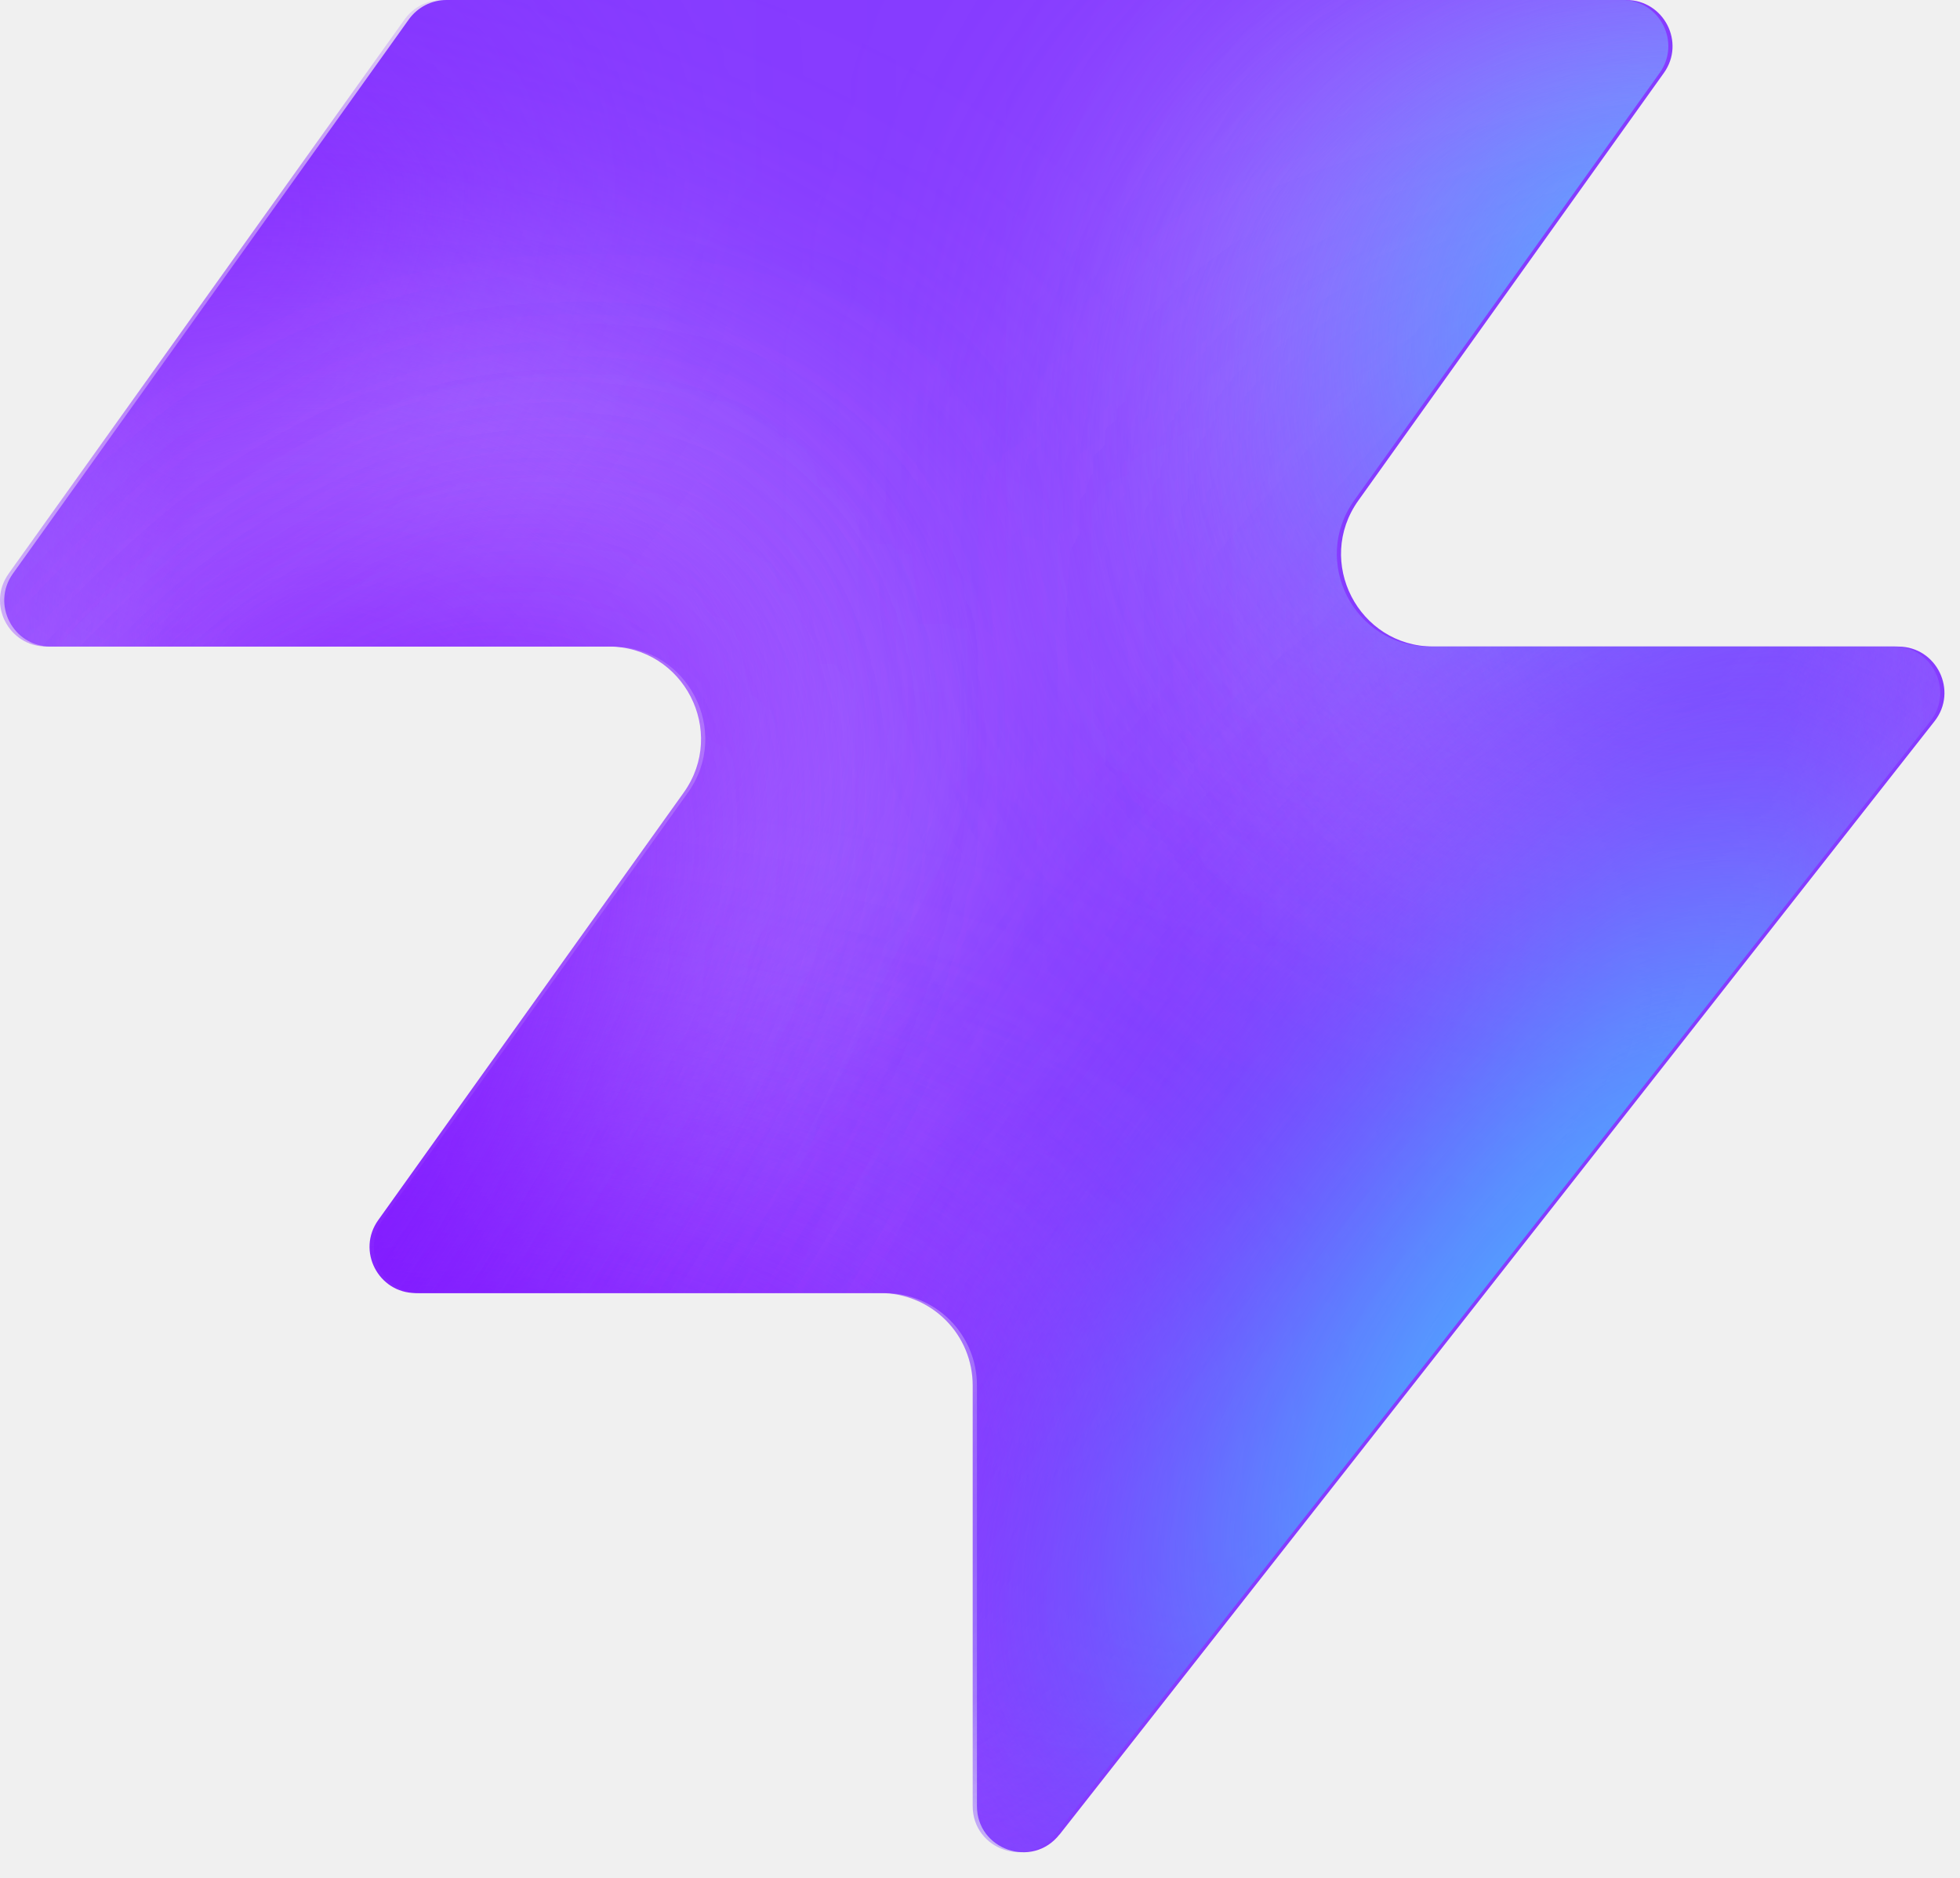
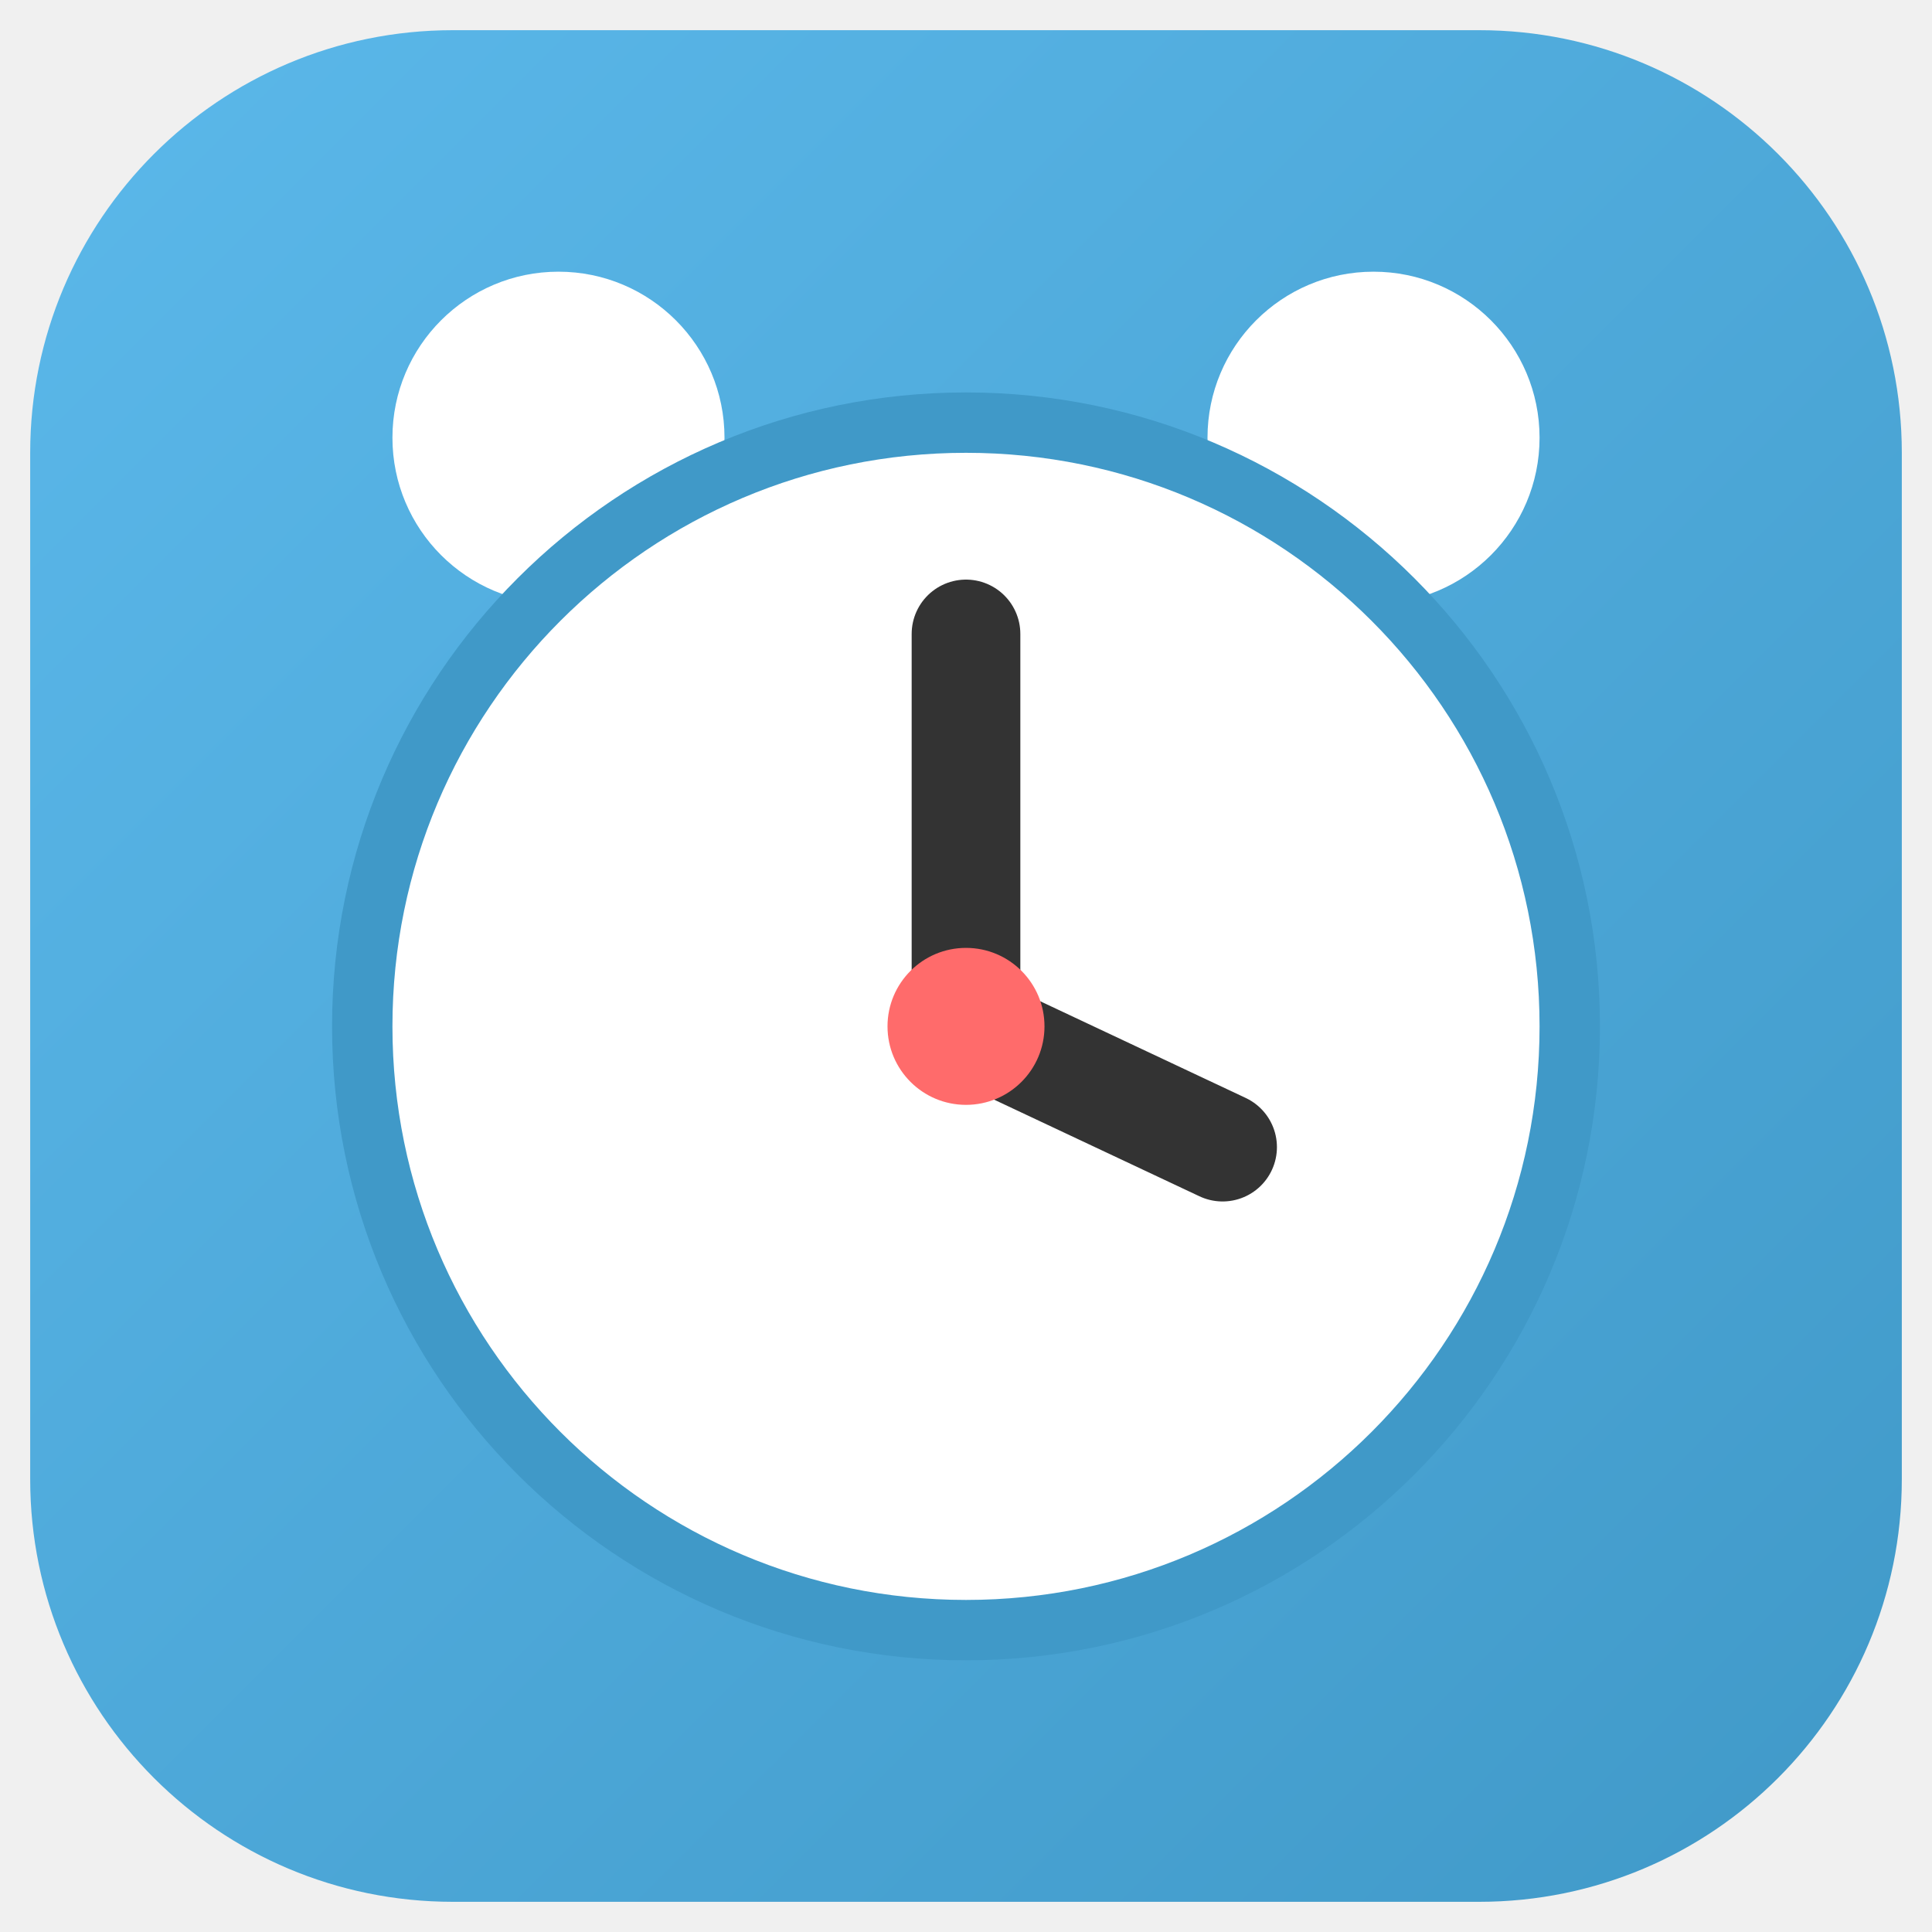
- <svg xmlns="http://www.w3.org/2000/svg" width="48" height="46" fill="none" viewBox="0 0 48 46">
-   <path fill="#863bff" d="M25.946 44.938c-.664.845-2.021.375-2.021-.698V33.937a2.26 2.26 0 0 0-2.262-2.262H10.287c-.92 0-1.456-1.04-.92-1.788l7.48-10.471c1.07-1.497 0-3.578-1.842-3.578H1.237c-.92 0-1.456-1.04-.92-1.788L10.013.474c.214-.297.556-.474.92-.474h28.894c.92 0 1.456 1.04.92 1.788l-7.48 10.471c-1.07 1.498 0 3.579 1.842 3.579h11.377c.943 0 1.473 1.088.89 1.83L25.947 44.94z" style="fill:#863bff;fill:color(display-p3 .525 .23 1);fill-opacity:1" />
-   <mask id="a" width="48" height="46" x="0" y="0" maskUnits="userSpaceOnUse" style="mask-type:alpha">
-     <path fill="#000" d="M25.842 44.938c-.664.844-2.021.375-2.021-.698V33.937a2.26 2.26 0 0 0-2.262-2.262H10.183c-.92 0-1.456-1.04-.92-1.788l7.48-10.471c1.07-1.498 0-3.579-1.842-3.579H1.133c-.92 0-1.456-1.04-.92-1.787L9.91.473c.214-.297.556-.474.92-.474h28.894c.92 0 1.456 1.04.92 1.788l-7.48 10.471c-1.07 1.498 0 3.578 1.842 3.578h11.377c.943 0 1.473 1.088.89 1.832L25.843 44.94z" style="fill:#000;fill-opacity:1" />
-   </mask>
-   <g mask="url(#a)">
-     <g filter="url(#b)">
-       <ellipse cx="5.508" cy="14.704" fill="#ede6ff" rx="5.508" ry="14.704" style="fill:#ede6ff;fill:color(display-p3 .927 .903 1);fill-opacity:1" transform="matrix(.00324 1 1 -.00324 -4.47 31.516)" />
-     </g>
-     <g filter="url(#c)">
-       <ellipse cx="10.399" cy="29.851" fill="#ede6ff" rx="10.399" ry="29.851" style="fill:#ede6ff;fill:color(display-p3 .927 .903 1);fill-opacity:1" transform="matrix(.00324 1 1 -.00324 -39.328 7.883)" />
-     </g>
-     <g filter="url(#d)">
-       <ellipse cx="5.508" cy="30.487" fill="#7e14ff" rx="5.508" ry="30.487" style="fill:#7e14ff;fill:color(display-p3 .492 .077 1);fill-opacity:1" transform="rotate(89.814 -25.913 -14.639)scale(1 -1)" />
-     </g>
-     <g filter="url(#e)">
-       <ellipse cx="5.508" cy="30.599" fill="#7e14ff" rx="5.508" ry="30.599" style="fill:#7e14ff;fill:color(display-p3 .492 .077 1);fill-opacity:1" transform="rotate(89.814 -32.644 -3.334)scale(1 -1)" />
-     </g>
-     <g filter="url(#f)">
-       <ellipse cx="5.508" cy="30.599" fill="#7e14ff" rx="5.508" ry="30.599" style="fill:#7e14ff;fill:color(display-p3 .492 .077 1);fill-opacity:1" transform="matrix(.00324 1 1 -.00324 -34.34 30.47)" />
-     </g>
-     <g filter="url(#g)">
-       <ellipse cx="14.072" cy="22.078" fill="#ede6ff" rx="14.072" ry="22.078" style="fill:#ede6ff;fill:color(display-p3 .927 .903 1);fill-opacity:1" transform="rotate(93.35 24.506 48.493)scale(-1 1)" />
-     </g>
-     <g filter="url(#h)">
-       <ellipse cx="3.47" cy="21.501" fill="#7e14ff" rx="3.47" ry="21.501" style="fill:#7e14ff;fill:color(display-p3 .492 .077 1);fill-opacity:1" transform="rotate(89.009 28.708 47.59)scale(-1 1)" />
-     </g>
-     <g filter="url(#i)">
-       <ellipse cx="3.47" cy="21.501" fill="#7e14ff" rx="3.47" ry="21.501" style="fill:#7e14ff;fill:color(display-p3 .492 .077 1);fill-opacity:1" transform="rotate(89.009 28.708 47.59)scale(-1 1)" />
-     </g>
-     <g filter="url(#j)">
-       <ellipse cx=".387" cy="8.972" fill="#7e14ff" rx="4.407" ry="29.108" style="fill:#7e14ff;fill:color(display-p3 .492 .077 1);fill-opacity:1" transform="rotate(39.51 .387 8.972)" />
-     </g>
-     <g filter="url(#k)">
-       <ellipse cx="47.523" cy="-6.092" fill="#7e14ff" rx="4.407" ry="29.108" style="fill:#7e14ff;fill:color(display-p3 .492 .077 1);fill-opacity:1" transform="rotate(37.892 47.523 -6.092)" />
-     </g>
-     <g filter="url(#l)">
-       <ellipse cx="41.412" cy="6.333" fill="#47bfff" rx="5.971" ry="9.665" style="fill:#47bfff;fill:color(display-p3 .28 .748 1);fill-opacity:1" transform="rotate(37.892 41.412 6.333)" />
-     </g>
-     <g filter="url(#m)">
-       <ellipse cx="-1.879" cy="38.332" fill="#7e14ff" rx="4.407" ry="29.108" style="fill:#7e14ff;fill:color(display-p3 .492 .077 1);fill-opacity:1" transform="rotate(37.892 -1.88 38.332)" />
-     </g>
-     <g filter="url(#n)">
-       <ellipse cx="-1.879" cy="38.332" fill="#7e14ff" rx="4.407" ry="29.108" style="fill:#7e14ff;fill:color(display-p3 .492 .077 1);fill-opacity:1" transform="rotate(37.892 -1.88 38.332)" />
-     </g>
-     <g filter="url(#o)">
-       <ellipse cx="35.651" cy="29.907" fill="#7e14ff" rx="4.407" ry="29.108" style="fill:#7e14ff;fill:color(display-p3 .492 .077 1);fill-opacity:1" transform="rotate(37.892 35.651 29.907)" />
-     </g>
-     <g filter="url(#p)">
-       <ellipse cx="38.418" cy="32.4" fill="#47bfff" rx="5.971" ry="15.297" style="fill:#47bfff;fill:color(display-p3 .28 .748 1);fill-opacity:1" transform="rotate(37.892 38.418 32.4)" />
-     </g>
-   </g>
+ <svg xmlns="http://www.w3.org/2000/svg" viewBox="0 0 64 64">
  <defs>
-     <filter id="b" width="60.045" height="41.654" x="-19.77" y="16.149" color-interpolation-filters="sRGB" filterUnits="userSpaceOnUse">
-       <feFlood flood-opacity="0" result="BackgroundImageFix" />
-       <feBlend in="SourceGraphic" in2="BackgroundImageFix" result="shape" />
-       <feGaussianBlur result="effect1_foregroundBlur_2002_17158" stdDeviation="7.659" />
-     </filter>
-     <filter id="c" width="90.34" height="51.437" x="-54.613" y="-7.533" color-interpolation-filters="sRGB" filterUnits="userSpaceOnUse">
-       <feFlood flood-opacity="0" result="BackgroundImageFix" />
-       <feBlend in="SourceGraphic" in2="BackgroundImageFix" result="shape" />
-       <feGaussianBlur result="effect1_foregroundBlur_2002_17158" stdDeviation="7.659" />
-     </filter>
-     <filter id="d" width="79.355" height="29.4" x="-49.64" y="2.03" color-interpolation-filters="sRGB" filterUnits="userSpaceOnUse">
-       <feFlood flood-opacity="0" result="BackgroundImageFix" />
-       <feBlend in="SourceGraphic" in2="BackgroundImageFix" result="shape" />
-       <feGaussianBlur result="effect1_foregroundBlur_2002_17158" stdDeviation="4.596" />
-     </filter>
-     <filter id="e" width="79.579" height="29.4" x="-45.045" y="20.029" color-interpolation-filters="sRGB" filterUnits="userSpaceOnUse">
-       <feFlood flood-opacity="0" result="BackgroundImageFix" />
-       <feBlend in="SourceGraphic" in2="BackgroundImageFix" result="shape" />
-       <feGaussianBlur result="effect1_foregroundBlur_2002_17158" stdDeviation="4.596" />
-     </filter>
-     <filter id="f" width="79.579" height="29.4" x="-43.513" y="21.178" color-interpolation-filters="sRGB" filterUnits="userSpaceOnUse">
-       <feFlood flood-opacity="0" result="BackgroundImageFix" />
-       <feBlend in="SourceGraphic" in2="BackgroundImageFix" result="shape" />
-       <feGaussianBlur result="effect1_foregroundBlur_2002_17158" stdDeviation="4.596" />
-     </filter>
-     <filter id="g" width="74.749" height="58.852" x="15.756" y="-17.901" color-interpolation-filters="sRGB" filterUnits="userSpaceOnUse">
-       <feFlood flood-opacity="0" result="BackgroundImageFix" />
-       <feBlend in="SourceGraphic" in2="BackgroundImageFix" result="shape" />
-       <feGaussianBlur result="effect1_foregroundBlur_2002_17158" stdDeviation="7.659" />
-     </filter>
-     <filter id="h" width="61.377" height="25.362" x="23.548" y="2.284" color-interpolation-filters="sRGB" filterUnits="userSpaceOnUse">
-       <feFlood flood-opacity="0" result="BackgroundImageFix" />
-       <feBlend in="SourceGraphic" in2="BackgroundImageFix" result="shape" />
-       <feGaussianBlur result="effect1_foregroundBlur_2002_17158" stdDeviation="4.596" />
-     </filter>
-     <filter id="i" width="61.377" height="25.362" x="23.548" y="2.284" color-interpolation-filters="sRGB" filterUnits="userSpaceOnUse">
-       <feFlood flood-opacity="0" result="BackgroundImageFix" />
-       <feBlend in="SourceGraphic" in2="BackgroundImageFix" result="shape" />
-       <feGaussianBlur result="effect1_foregroundBlur_2002_17158" stdDeviation="4.596" />
-     </filter>
-     <filter id="j" width="56.045" height="63.649" x="-27.636" y="-22.853" color-interpolation-filters="sRGB" filterUnits="userSpaceOnUse">
-       <feFlood flood-opacity="0" result="BackgroundImageFix" />
-       <feBlend in="SourceGraphic" in2="BackgroundImageFix" result="shape" />
-       <feGaussianBlur result="effect1_foregroundBlur_2002_17158" stdDeviation="4.596" />
-     </filter>
-     <filter id="k" width="54.814" height="64.646" x="20.116" y="-38.415" color-interpolation-filters="sRGB" filterUnits="userSpaceOnUse">
-       <feFlood flood-opacity="0" result="BackgroundImageFix" />
-       <feBlend in="SourceGraphic" in2="BackgroundImageFix" result="shape" />
-       <feGaussianBlur result="effect1_foregroundBlur_2002_17158" stdDeviation="4.596" />
-     </filter>
-     <filter id="l" width="33.541" height="35.313" x="24.641" y="-11.323" color-interpolation-filters="sRGB" filterUnits="userSpaceOnUse">
-       <feFlood flood-opacity="0" result="BackgroundImageFix" />
-       <feBlend in="SourceGraphic" in2="BackgroundImageFix" result="shape" />
-       <feGaussianBlur result="effect1_foregroundBlur_2002_17158" stdDeviation="4.596" />
-     </filter>
-     <filter id="m" width="54.814" height="64.646" x="-29.286" y="6.009" color-interpolation-filters="sRGB" filterUnits="userSpaceOnUse">
-       <feFlood flood-opacity="0" result="BackgroundImageFix" />
-       <feBlend in="SourceGraphic" in2="BackgroundImageFix" result="shape" />
-       <feGaussianBlur result="effect1_foregroundBlur_2002_17158" stdDeviation="4.596" />
-     </filter>
-     <filter id="n" width="54.814" height="64.646" x="-29.286" y="6.009" color-interpolation-filters="sRGB" filterUnits="userSpaceOnUse">
-       <feFlood flood-opacity="0" result="BackgroundImageFix" />
-       <feBlend in="SourceGraphic" in2="BackgroundImageFix" result="shape" />
-       <feGaussianBlur result="effect1_foregroundBlur_2002_17158" stdDeviation="4.596" />
-     </filter>
-     <filter id="o" width="54.814" height="64.646" x="8.244" y="-2.416" color-interpolation-filters="sRGB" filterUnits="userSpaceOnUse">
-       <feFlood flood-opacity="0" result="BackgroundImageFix" />
-       <feBlend in="SourceGraphic" in2="BackgroundImageFix" result="shape" />
-       <feGaussianBlur result="effect1_foregroundBlur_2002_17158" stdDeviation="4.596" />
-     </filter>
-     <filter id="p" width="39.409" height="43.623" x="18.713" y="10.588" color-interpolation-filters="sRGB" filterUnits="userSpaceOnUse">
-       <feFlood flood-opacity="0" result="BackgroundImageFix" />
-       <feBlend in="SourceGraphic" in2="BackgroundImageFix" result="shape" />
-       <feGaussianBlur result="effect1_foregroundBlur_2002_17158" stdDeviation="4.596" />
-     </filter>
+     <linearGradient id="g" x1="0" y1="0" x2="1" y2="1">
+       <stop offset="0" stop-color="#5bb8ea" />
+       <stop offset="1" stop-color="#4099c8" />
+     </linearGradient>
  </defs>
+   <rect x="1" y="1" width="62" height="62" rx="14" fill="url(#g)" />
+   <circle cx="18.5" cy="14.5" r="5.5" fill="#fff" />
+   <circle cx="45.5" cy="14.5" r="5.5" fill="#fff" />
+   <circle cx="32" cy="34" r="20" fill="#fff" stroke="#4099c8" stroke-width="2" />
+   <path d="M32 34V21M32 34l8.5 4" stroke="#333" stroke-width="3.6" stroke-linecap="round" />
+   <circle cx="32" cy="34" r="2.6" fill="#ff6b6b" />
</svg>
